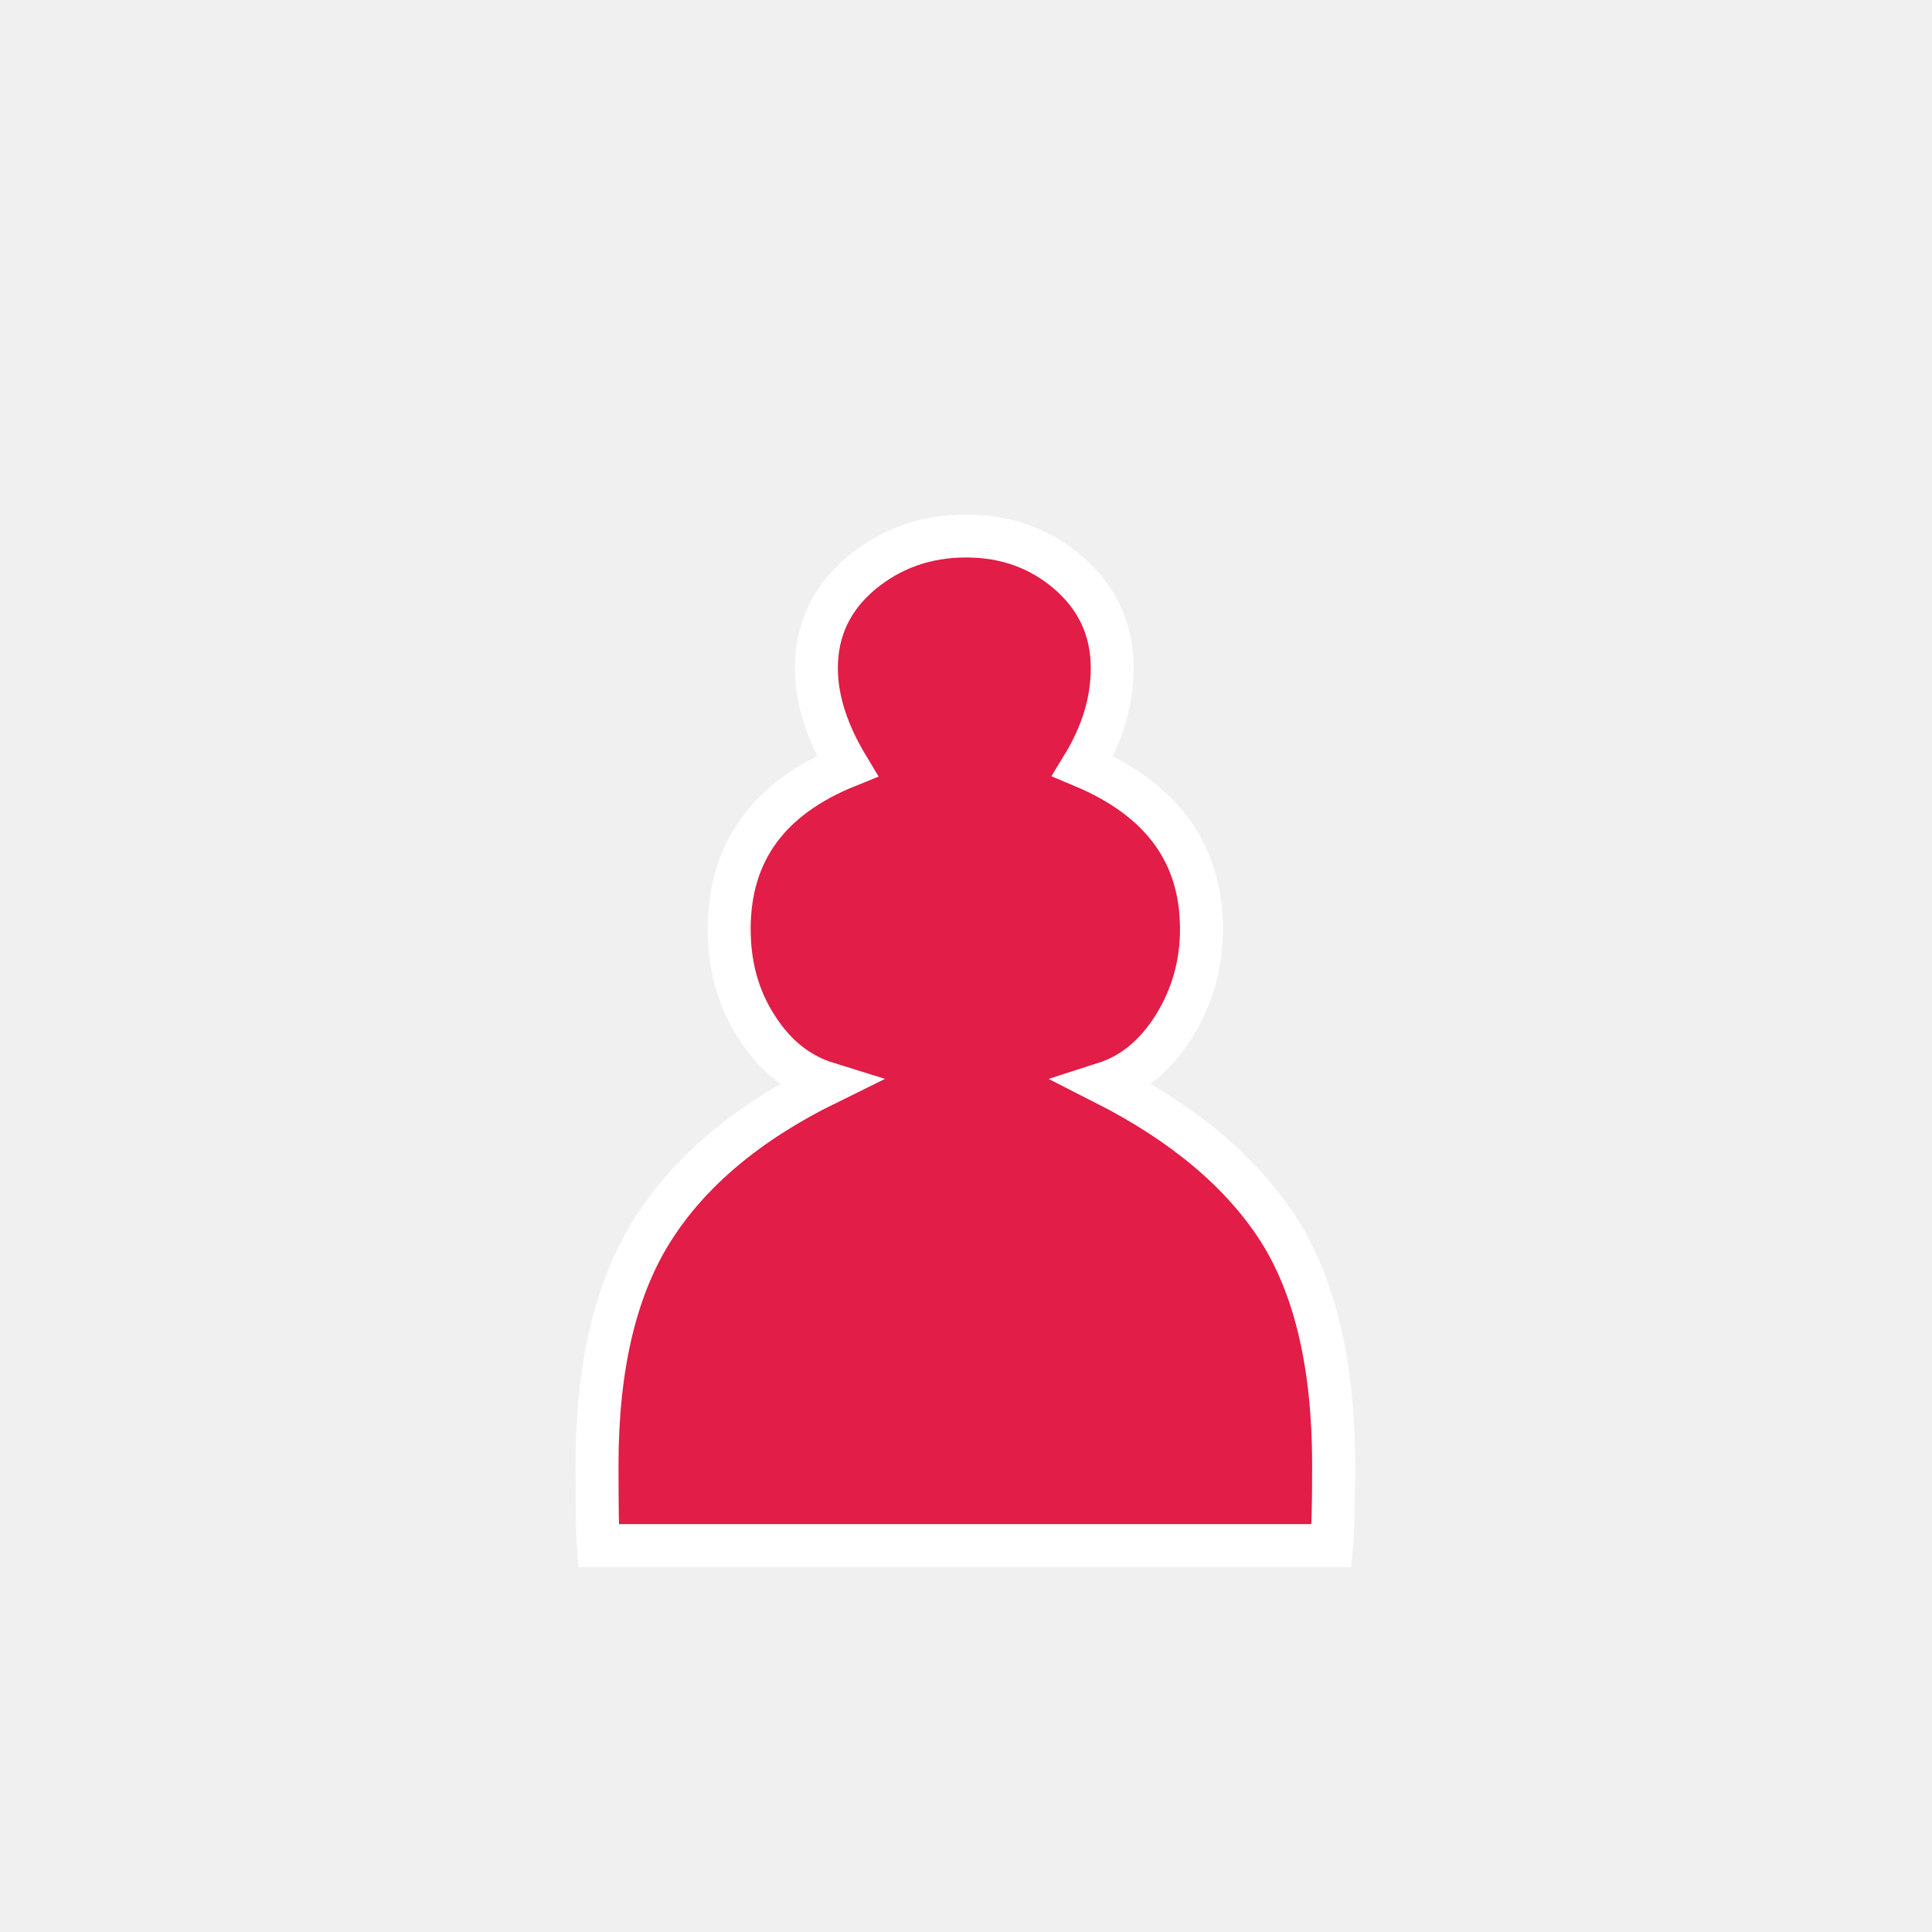
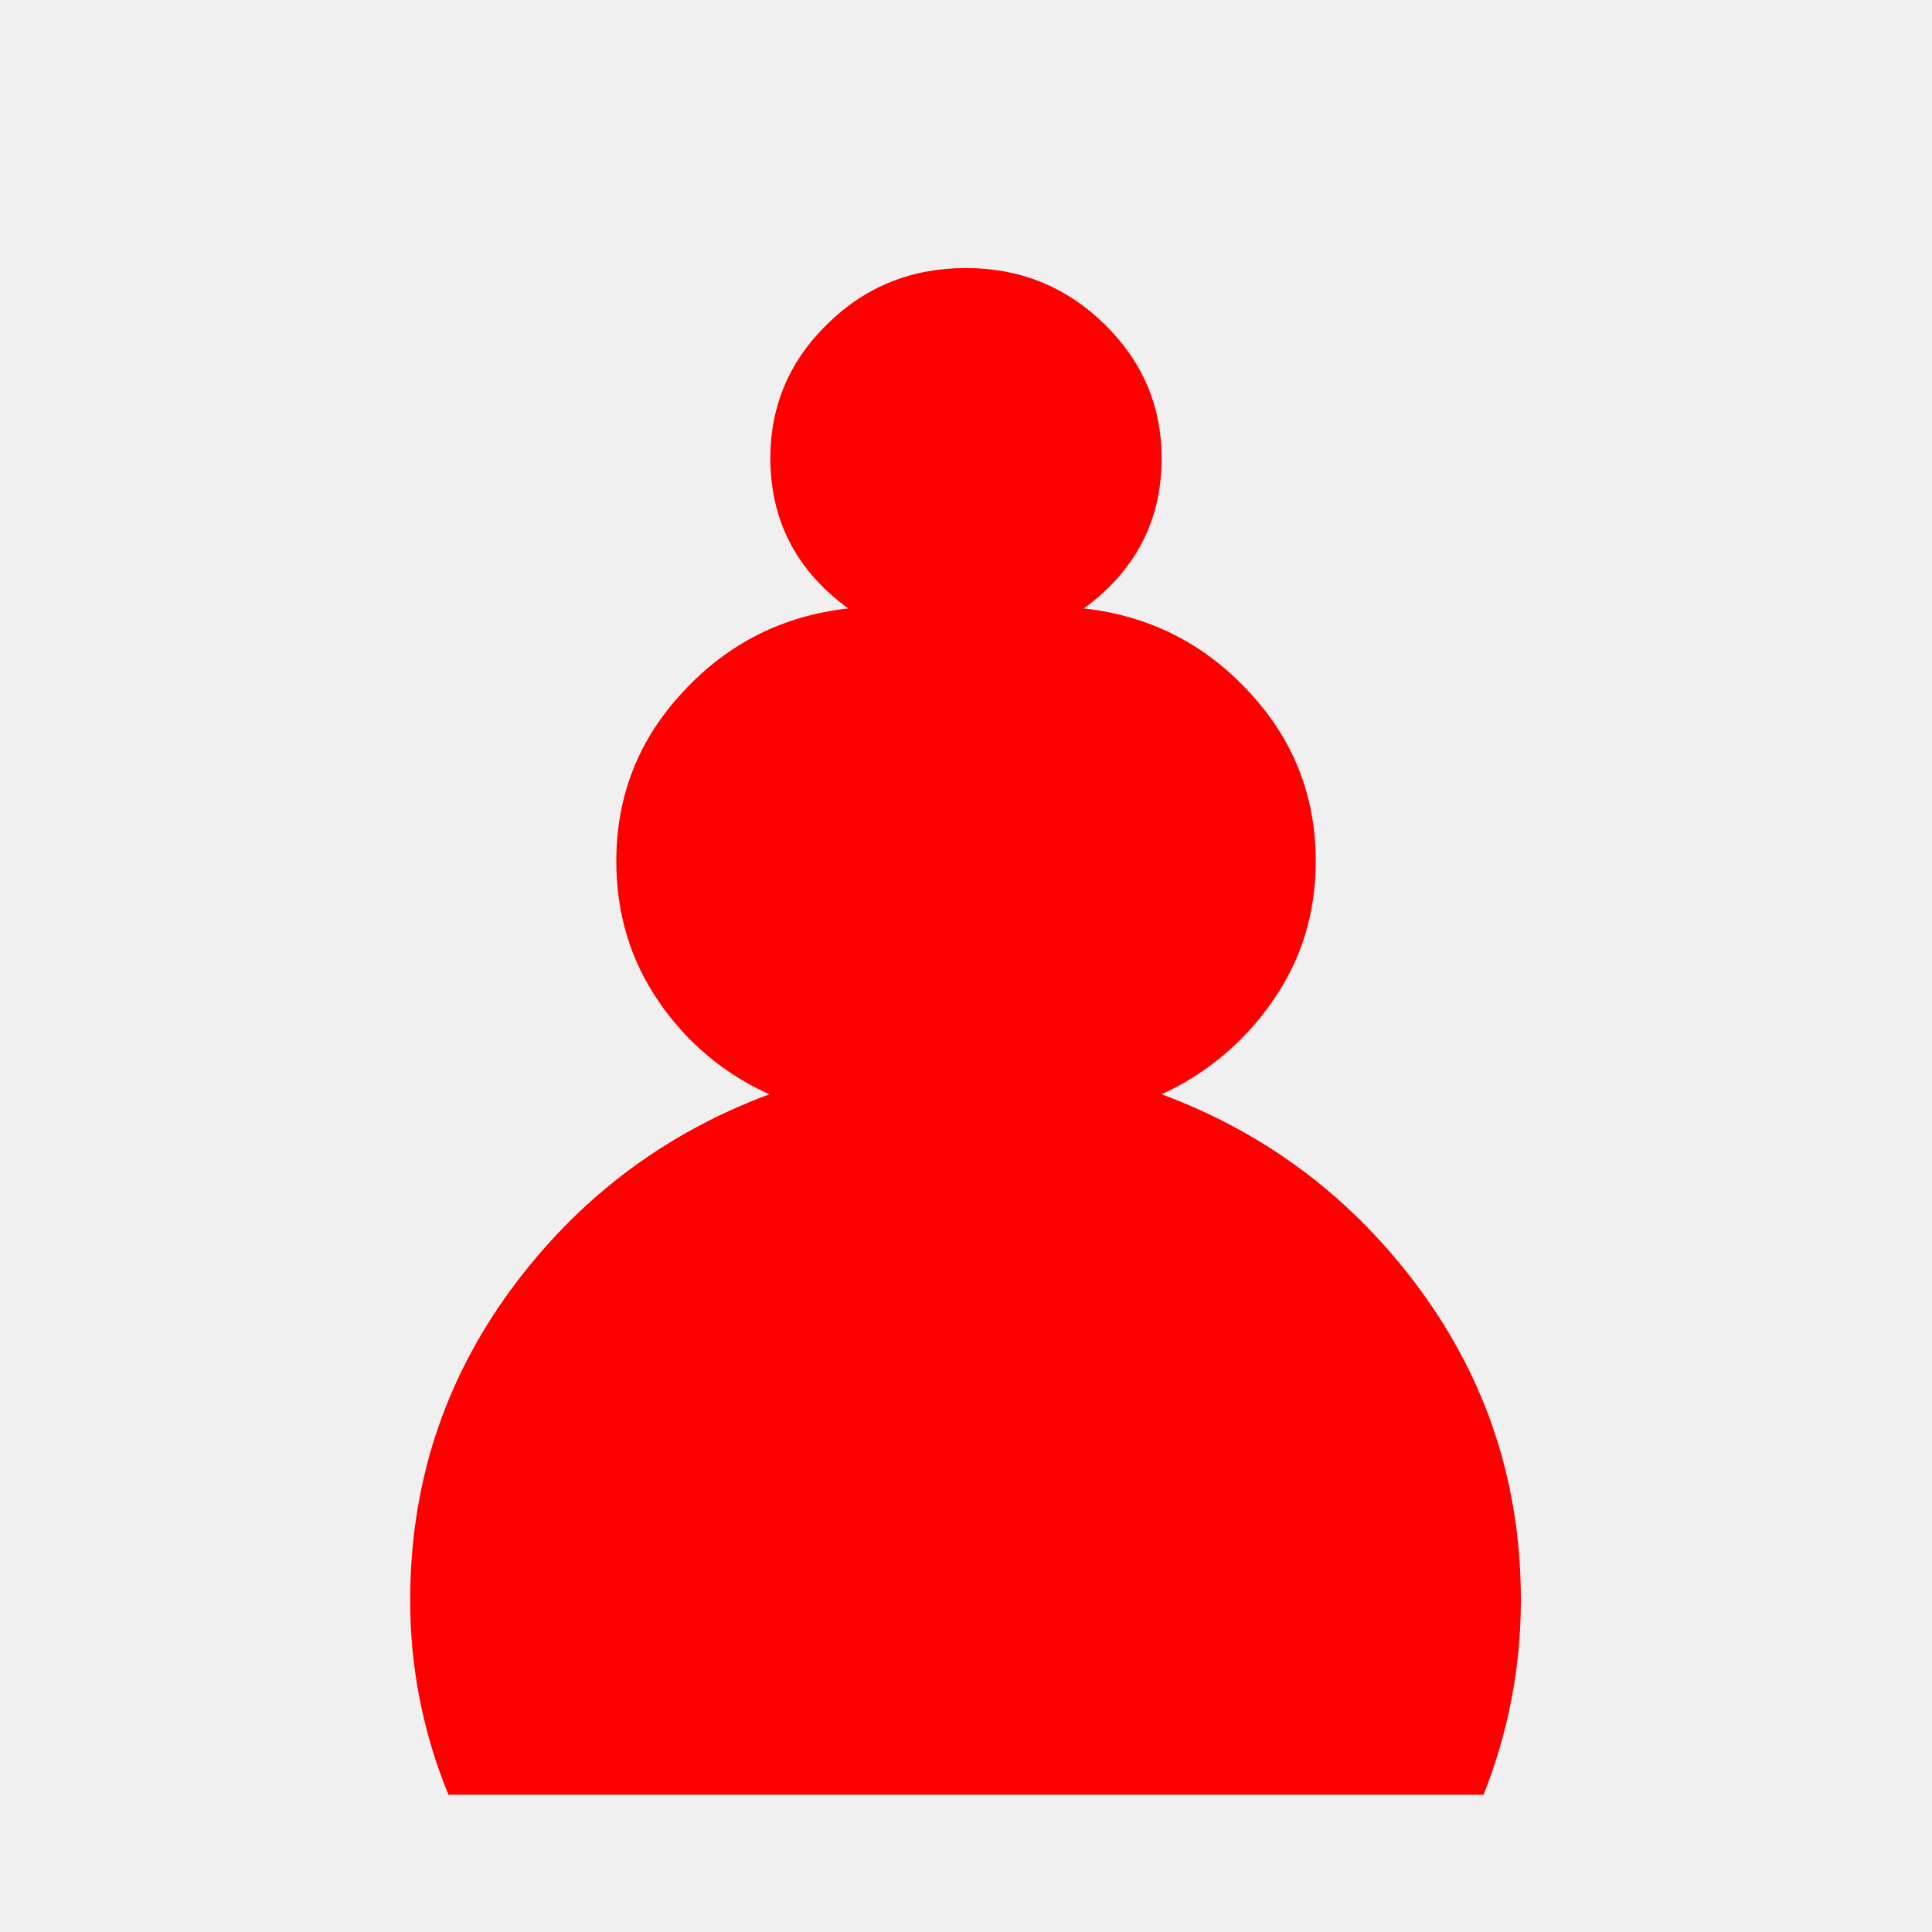
- <svg xmlns="http://www.w3.org/2000/svg" viewBox="0 0 45 45" width="45" height="45">
-   <text x="22.5" y="36" font-size="40" text-anchor="middle" fill="#e11d48" stroke="#ffffff" stroke-width="1" font-family="serif">♟</text>
+ <svg xmlns="http://www.w3.org/2000/svg" clip-rule="evenodd" fill-rule="evenodd" height="50mm" image-rendering="optimizeQuality" shape-rendering="geometricPrecision" text-rendering="geometricPrecision" viewBox="0 0 50 50" width="50mm">
+   <path d="M25 46.448H11.606a13.139 13.139 0 0 1-.99-5.043c0-2.975.863-5.644 2.598-8.018 1.736-2.365 3.971-4.054 6.697-5.067a6.824 6.824 0 0 1-2.861-2.398c-.737-1.071-1.1-2.283-1.1-3.634 0-1.69.575-3.156 1.735-4.392 1.151-1.244 2.574-1.961 4.267-2.15-1.346-.981-2.015-2.283-2.015-3.89 0-1.351.491-2.513 1.482-3.477.982-.964 2.176-1.442 3.581-1.442 1.389 0 2.582.478 3.573 1.442s1.49 2.126 1.49 3.477c0 1.607-.669 2.909-2.015 3.89 1.693.189 3.116.906 4.267 2.15 1.16 1.236 1.736 2.703 1.736 4.392 0 1.351-.373 2.563-1.126 3.634a7.036 7.036 0 0 1-2.862 2.398c2.726 1.013 4.962 2.702 6.697 5.067 1.736 2.374 2.6 5.043 2.6 8.018 0 1.739-.322 3.42-.966 5.043z" fill=" #ff0000" />
</svg>
